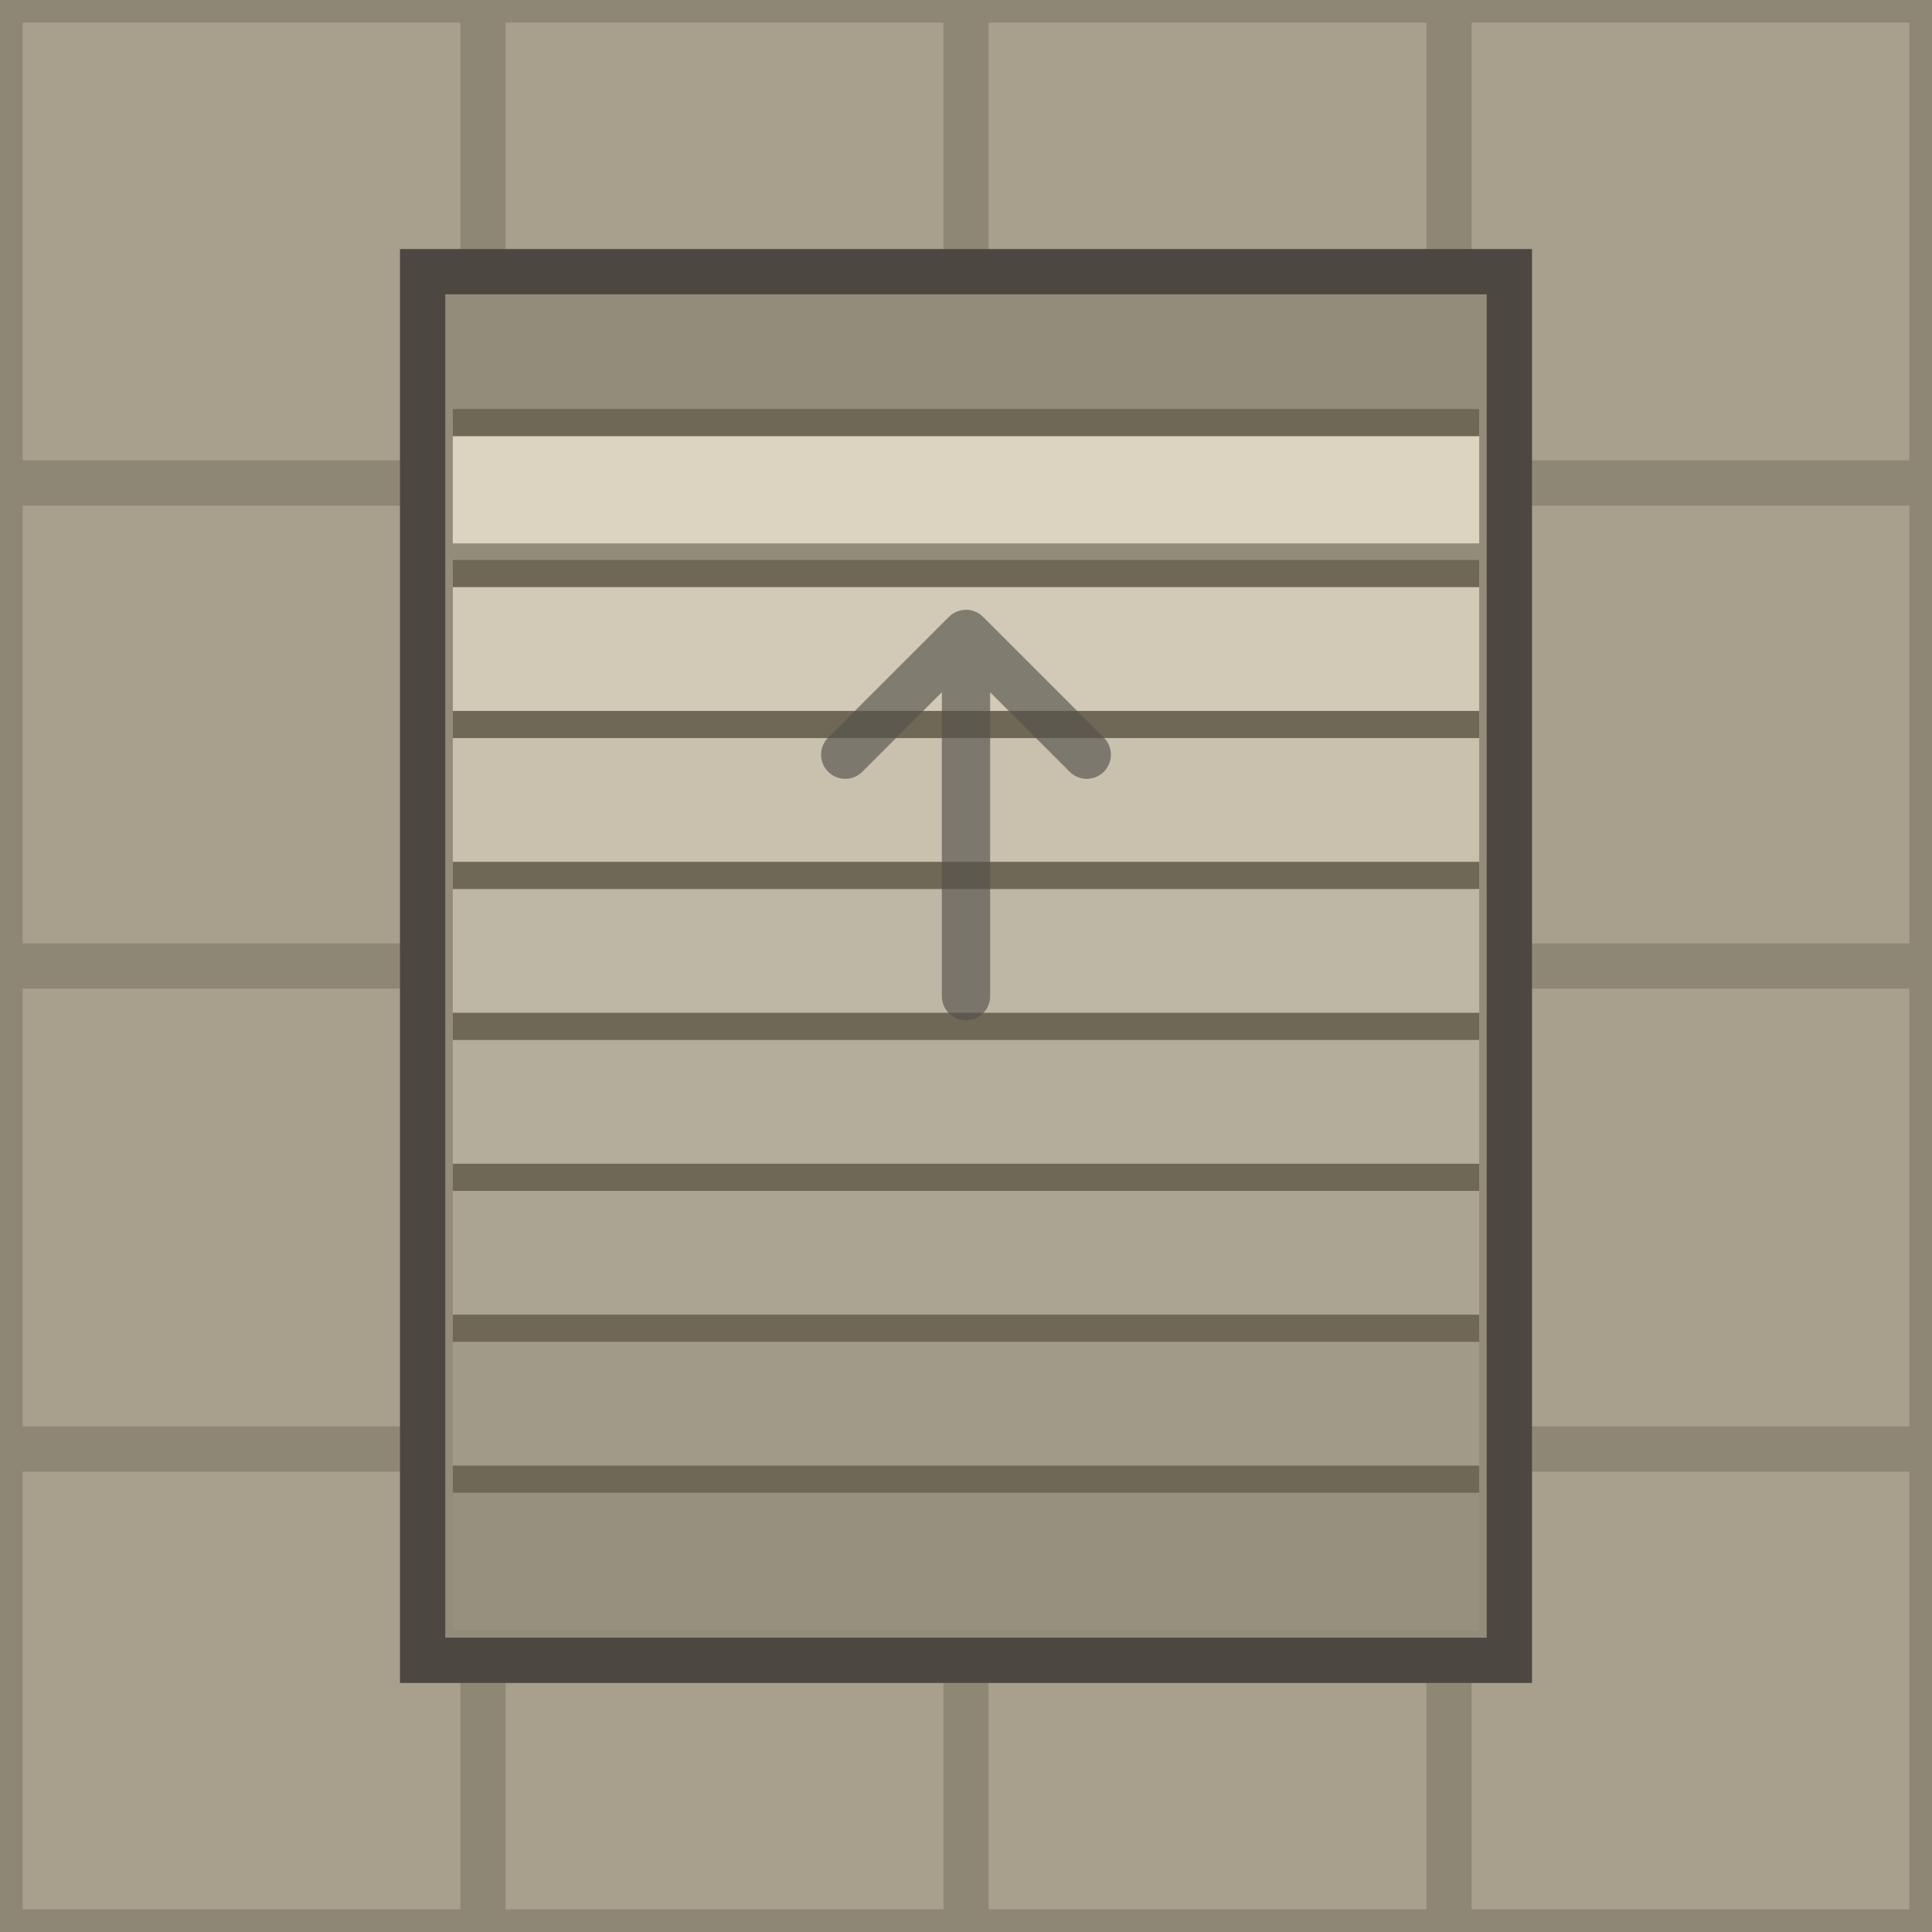
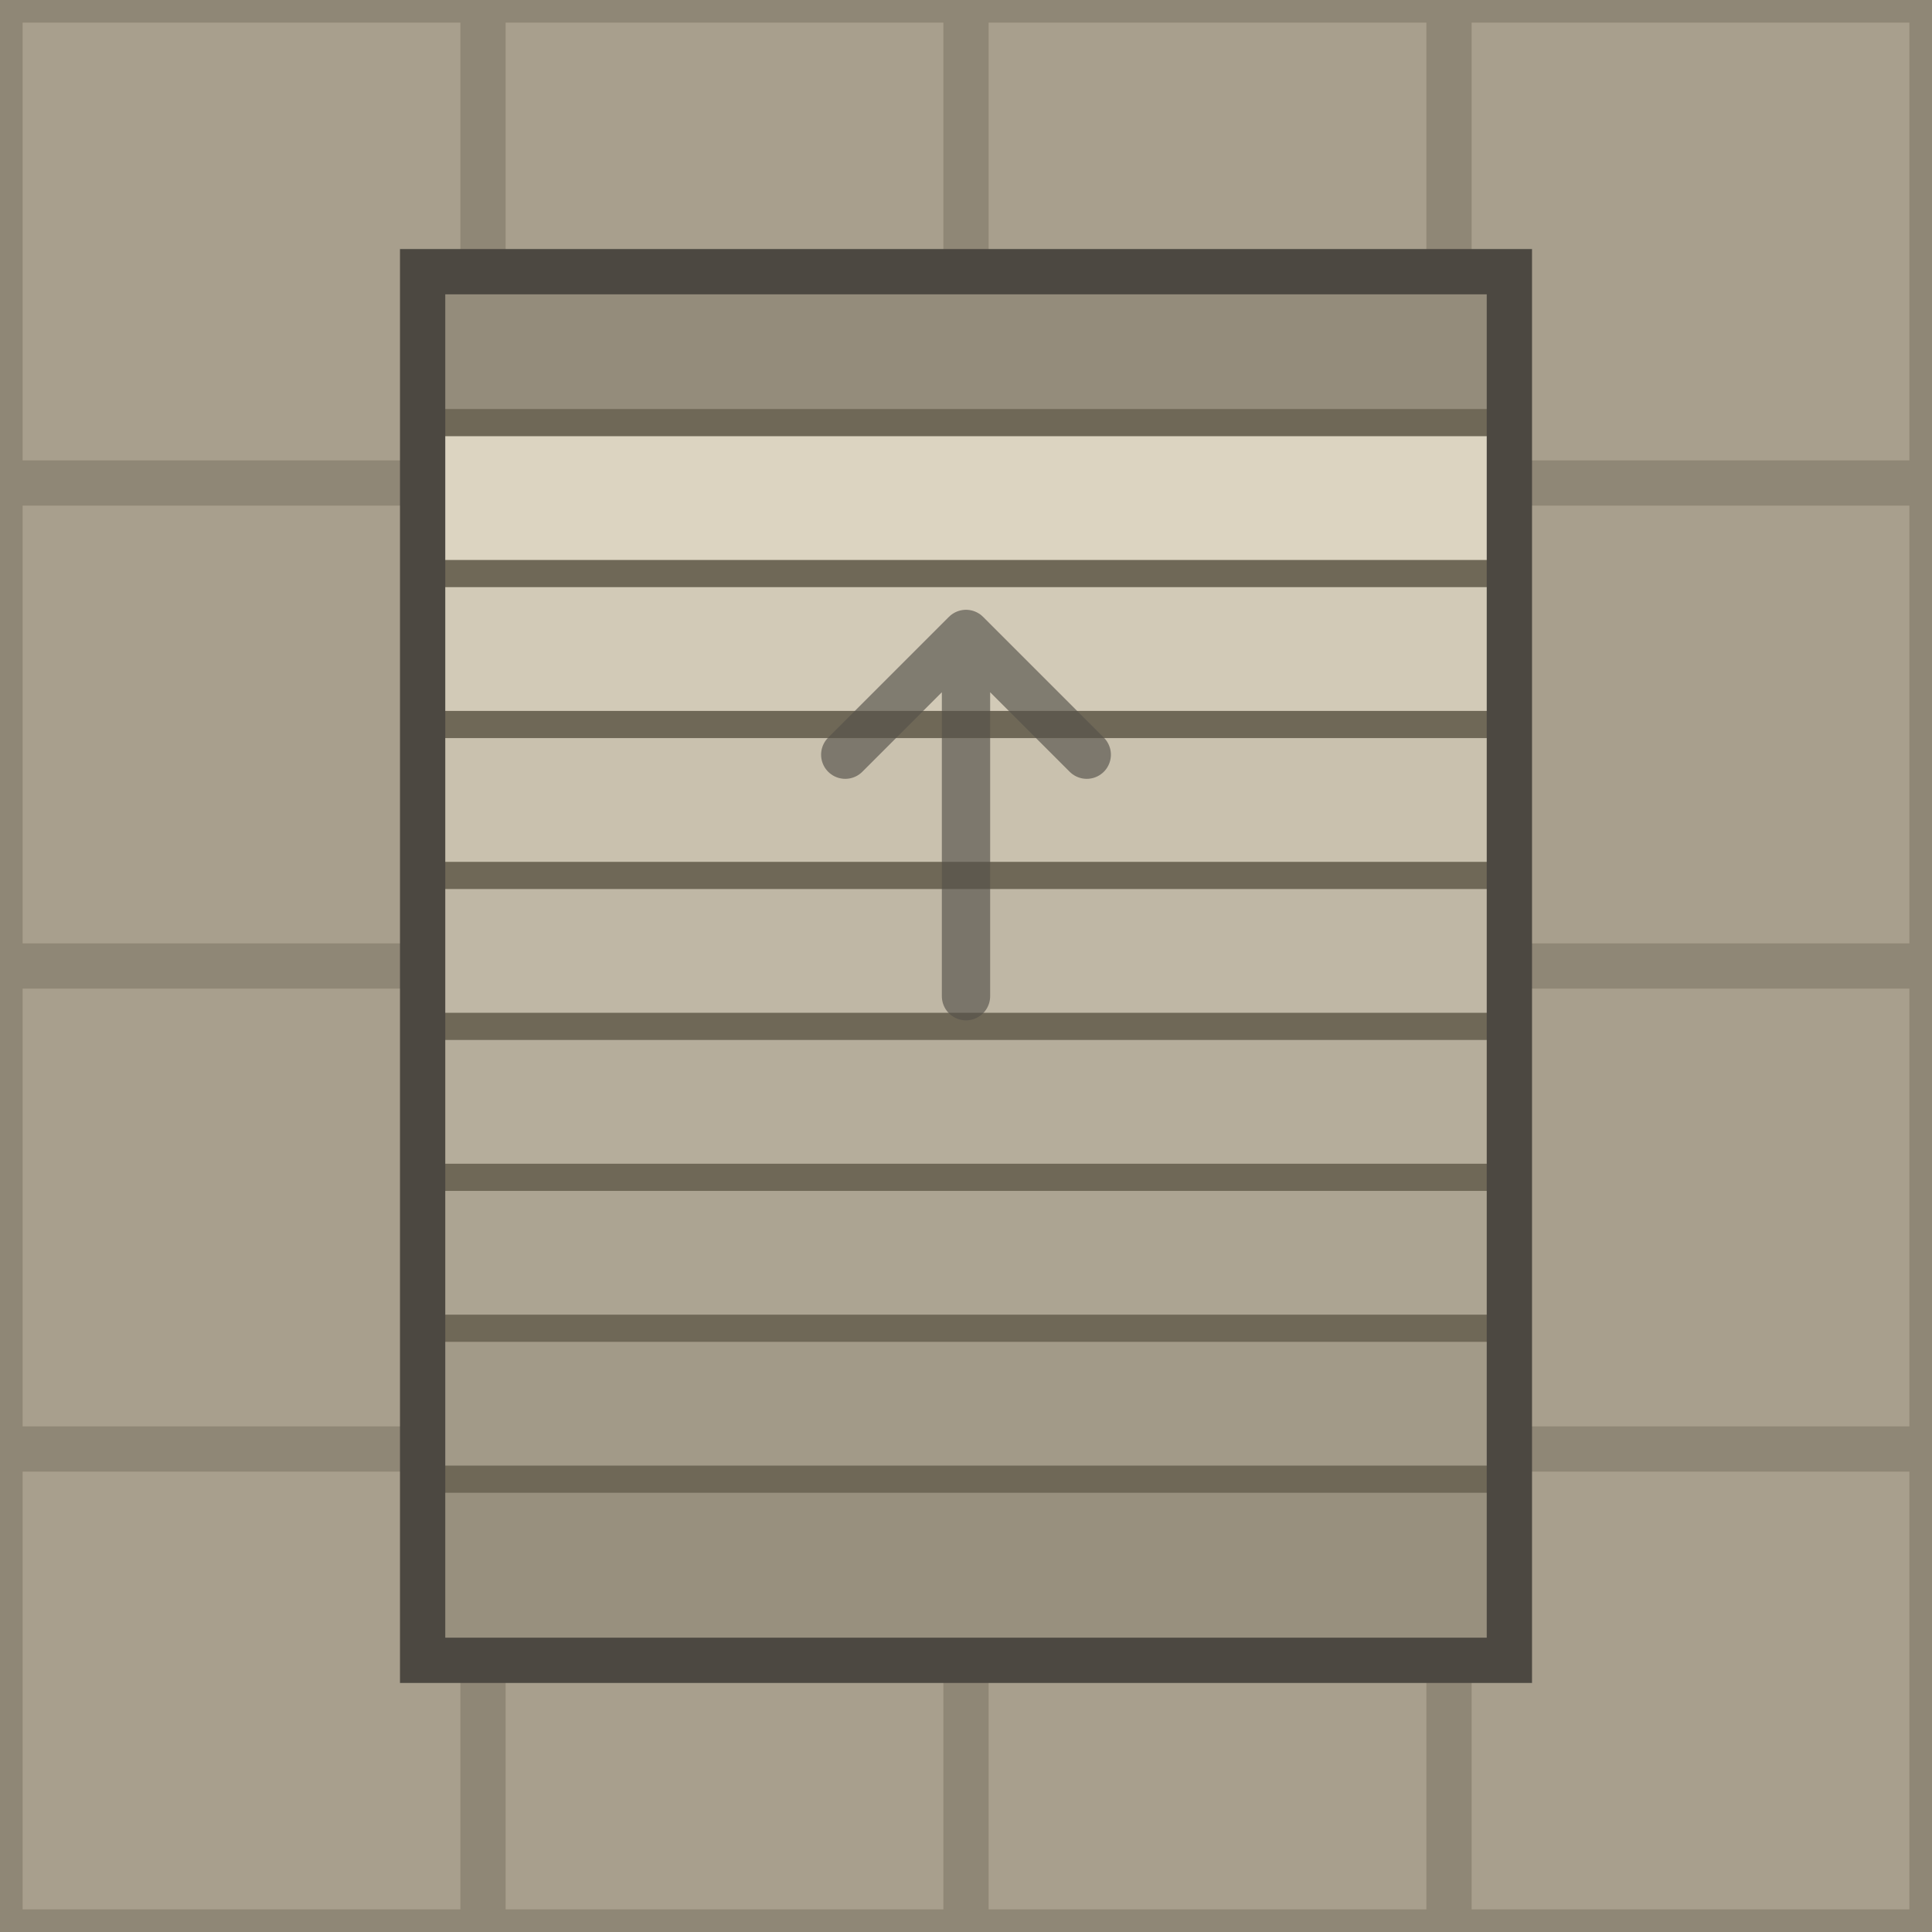
<svg xmlns="http://www.w3.org/2000/svg" viewBox="0 0 64 64">
  <rect width="64" height="64" fill="#a89f8d" />
  <g stroke="#8f8776" stroke-width="1.5" fill="none">
    <path d="M0 0 H64 M0 16 H64 M0 32 H64 M0 48 H64 M0 64 H64" />
    <path d="M0 0 V64 M16 0 V64 M32 0 V64 M48 0 V64 M64 0 V64" />
  </g>
  <rect x="14" y="9" width="36" height="46" fill="#948c7b" />
  <g>
-     <rect x="15" y="49" width="34" height="5" fill="#98907e" />
-     <rect x="15" y="44" width="34" height="5" fill="#a29a88" />
-     <rect x="15" y="39" width="34" height="5" fill="#aca492" />
-     <rect x="15" y="34" width="34" height="5" fill="#b5ad9b" />
-     <rect x="15" y="29" width="34" height="5" fill="#bfb7a5" />
-     <rect x="15" y="24" width="34" height="5" fill="#c9c1ae" />
-     <rect x="15" y="19" width="34" height="5" fill="#d2cab7" />
-     <rect x="15" y="14" width="34" height="4" fill="#dcd4c1" />
+     <rect x="14" y="49" width="36" height="6" fill="#98907e" />
+     <rect x="14" y="44" width="36" height="5" fill="#a29a88" />
+     <rect x="14" y="39" width="36" height="5" fill="#aca492" />
+     <rect x="14" y="34" width="36" height="5" fill="#b5ad9b" />
+     <rect x="14" y="29" width="36" height="5" fill="#bfb7a5" />
+     <rect x="14" y="24" width="36" height="5" fill="#c9c1ae" />
+     <rect x="14" y="19" width="36" height="5" fill="#d2cab7" />
+     <rect x="14" y="14" width="36" height="5" fill="#dcd4c1" />
  </g>
  <g stroke="#6f6857" stroke-width="0.9" fill="none">
-     <path d="M15 49 H49 M15 44 H49 M15 39 H49 M15 34 H49 M15 29 H49 M15 24 H49 M15 19 H49 M15 14 H49" />
+     <path d="M14 49 H50 M14 44 H50 M14 39 H50 M14 34 H50 M14 29 H50 M14 24 H50 M14 19 H50 M14 14 H50" />
  </g>
  <rect x="14" y="9" width="36" height="46" fill="none" stroke="#4c4841" stroke-width="1.5" />
  <path d="M32 33 L32 21 M28 25 L32 21 L36 25" stroke="#55514a" stroke-width="1.6" fill="none" stroke-linecap="round" stroke-linejoin="round" opacity="0.65" />
</svg>
